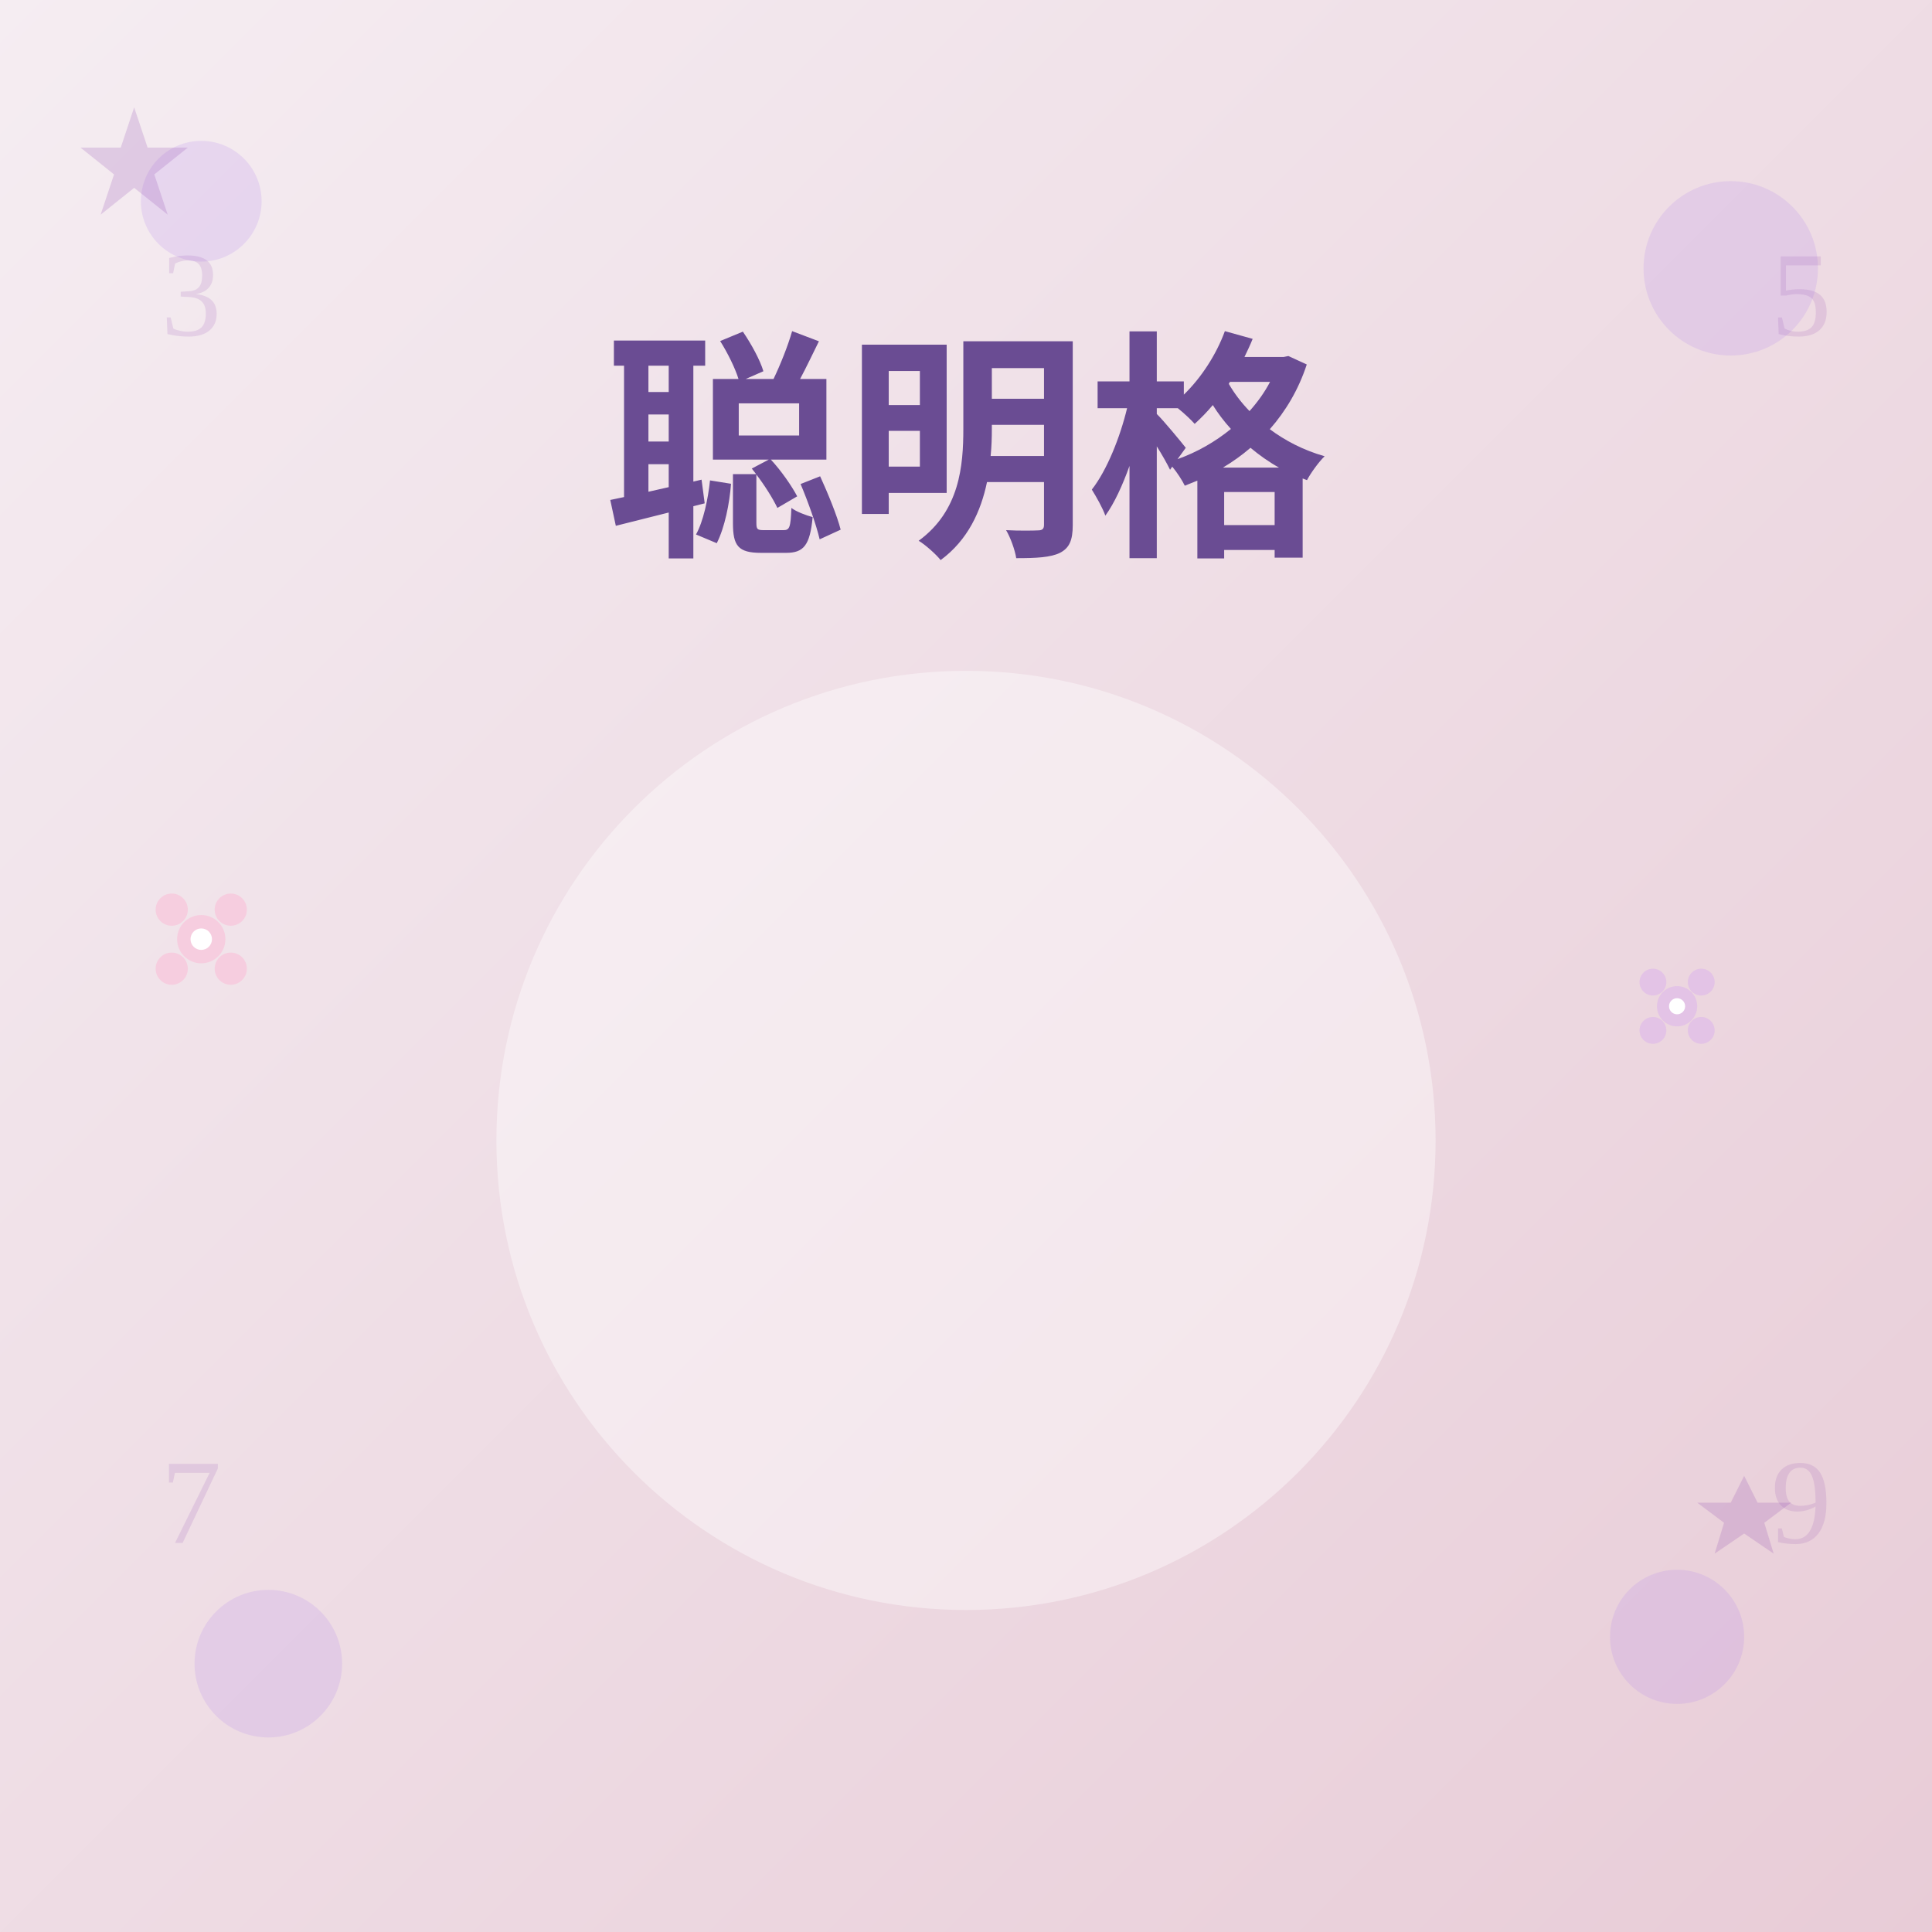
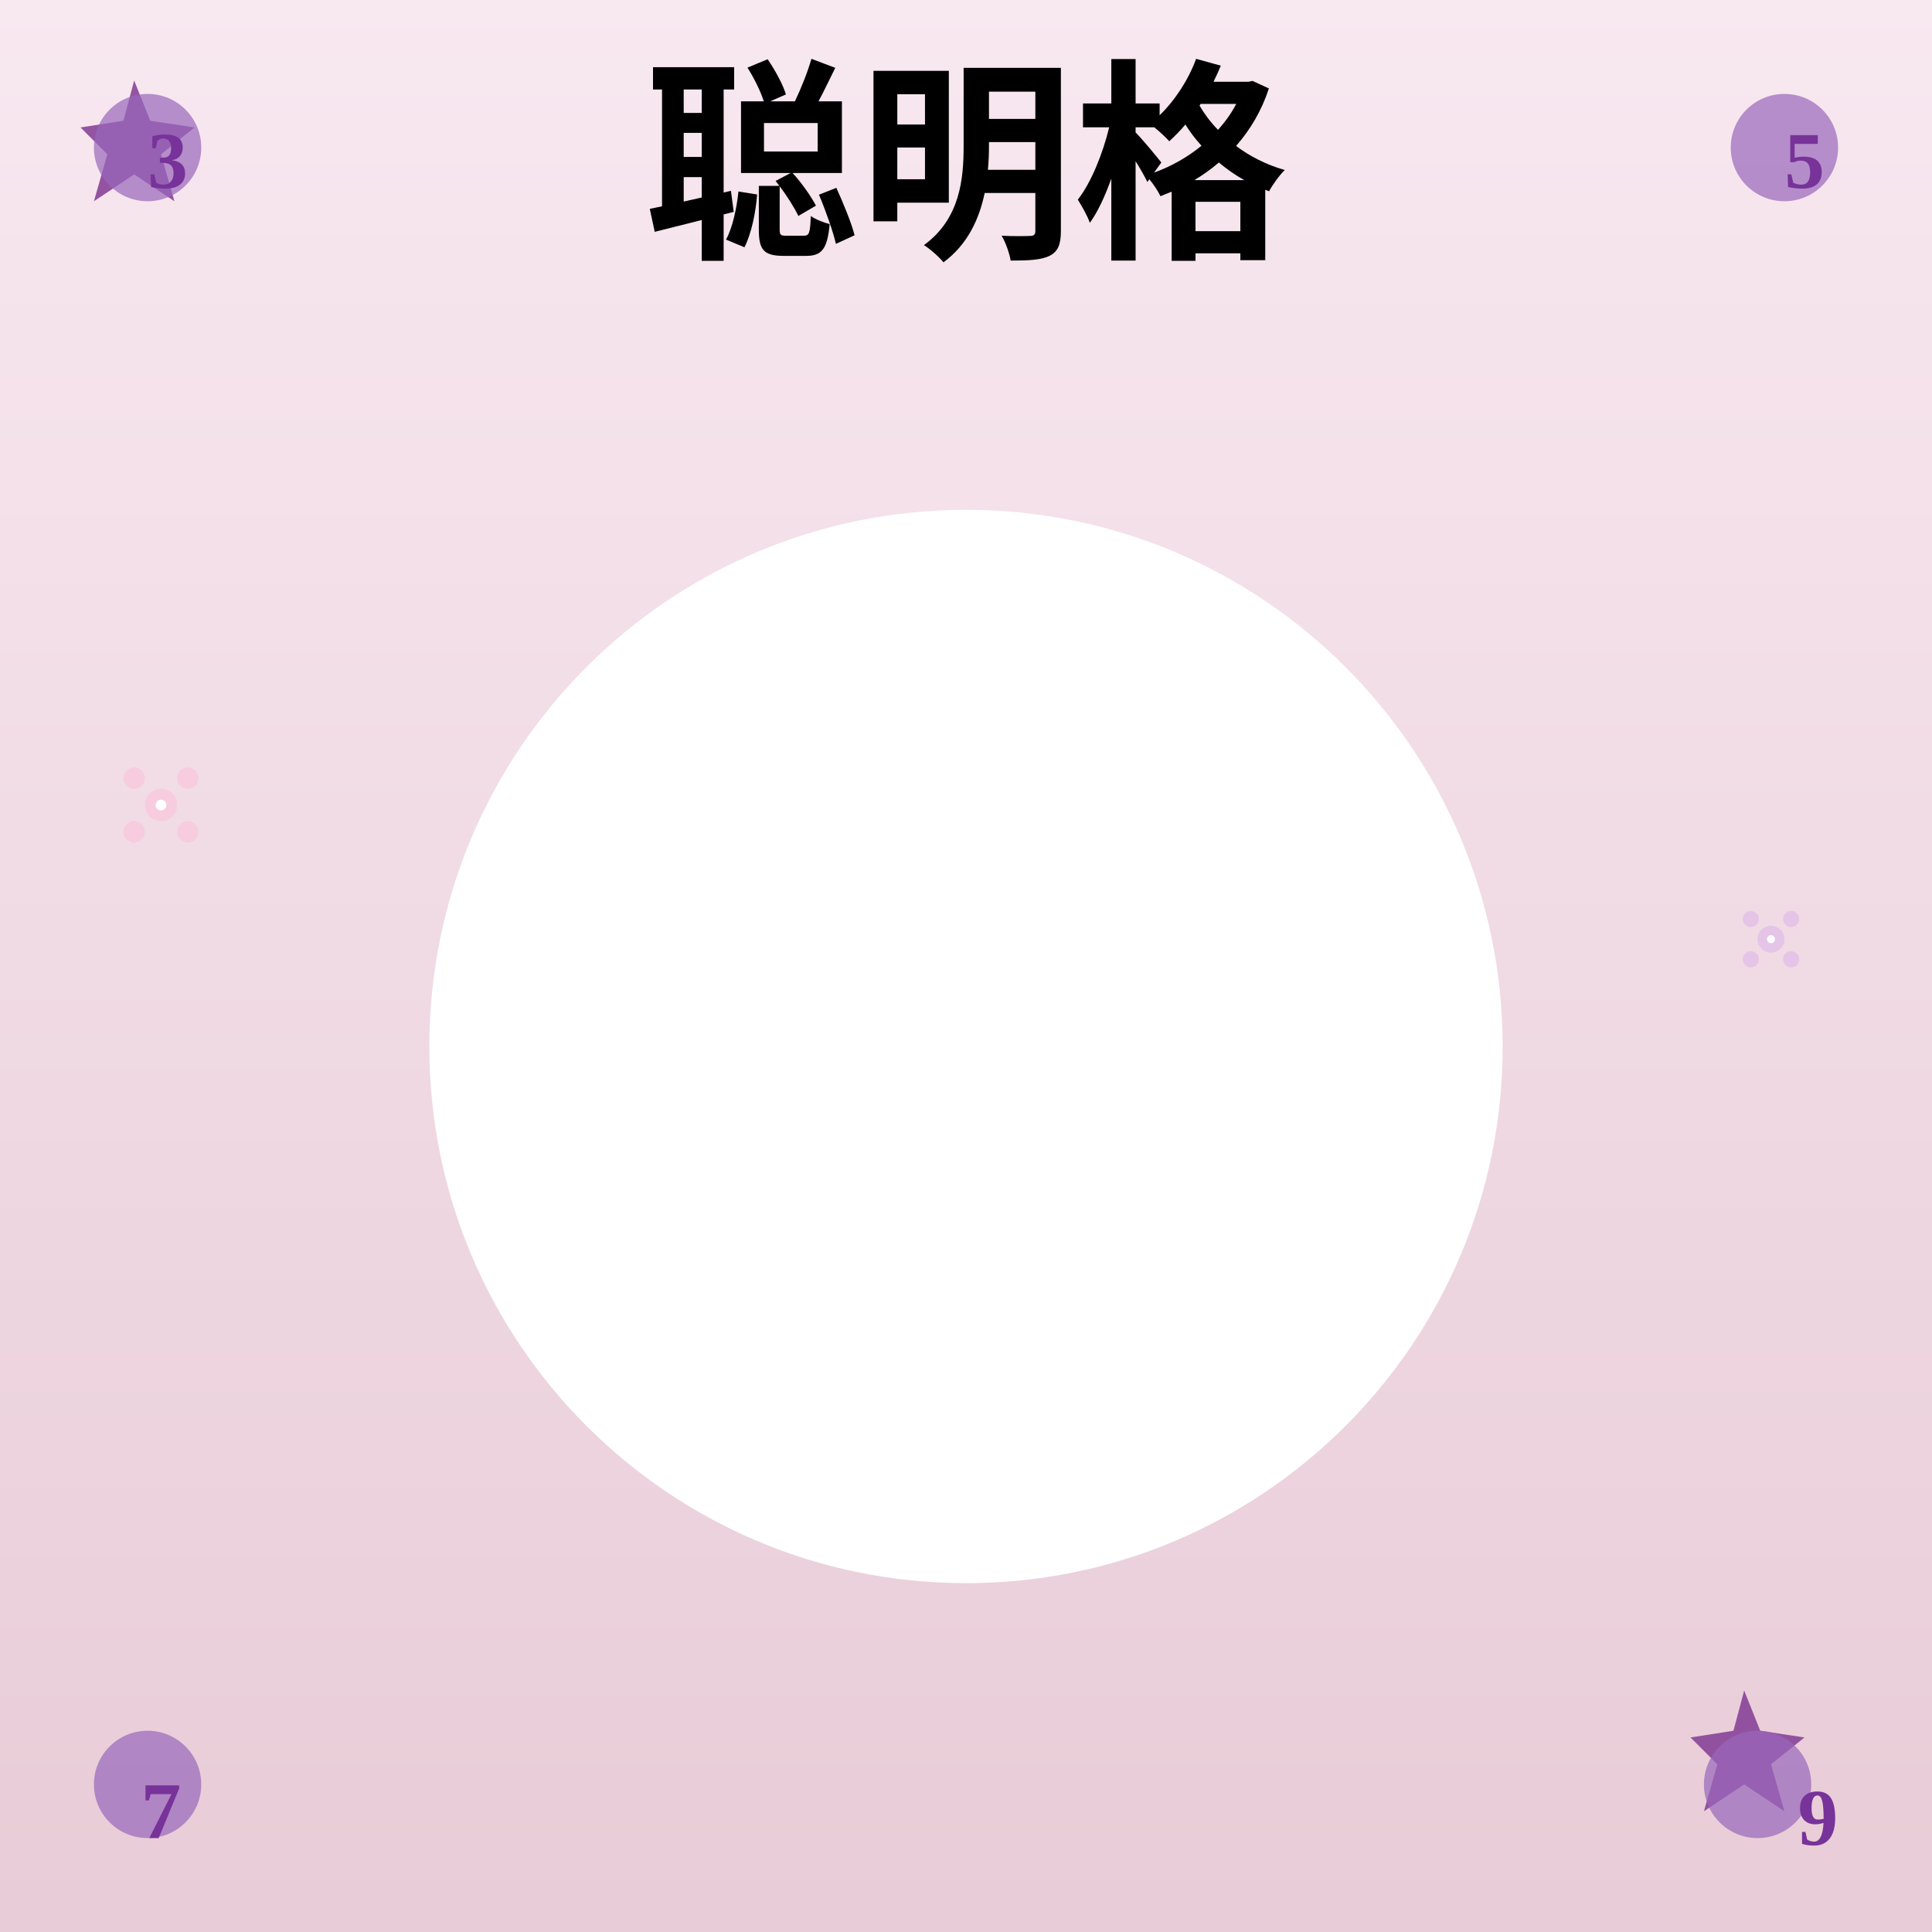
<svg xmlns="http://www.w3.org/2000/svg" width="1440" height="1440">
  <defs>
-     <linearGradient id="bgGradient" x1="0%" y1="0%" x2="100%" y2="100%">
-       <stop offset="0%" style="stop-color:#f5edf2;stop-opacity:1" />
+     <linearGradient id="bgGradient" x1="0%" y1="0%" x2="0%" y2="100%">
+       <stop offset="0%" style="stop-color:#f8e8f0;stop-opacity:1" />
      <stop offset="100%" style="stop-color:#e8ccd7;stop-opacity:1" />
    </linearGradient>
  </defs>
  <rect width="100%" height="100%" fill="url(#bgGradient)" />
-   <circle cx="150" cy="150" r="45" fill="#b388eb" opacity="0.2" />
-   <circle cx="1290" cy="200" r="65" fill="#b388eb" opacity="0.2" />
-   <circle cx="200" cy="1240" r="55" fill="#b388eb" opacity="0.2" />
-   <circle cx="1250" cy="1220" r="50" fill="#b388eb" opacity="0.2" />
-   <path d="M 100 80 L 110 110 L 140 110 L 115 130 L 125 160 L 100 140 L 75 160 L 85 130 L 60 110 L 90 110 Z" fill="#8e44ad" opacity="0.2" />
-   <path d="M 1300 1100 L 1310 1120 L 1335 1120 L 1315 1135 L 1322 1158 L 1300 1143 L 1278 1158 L 1285 1135 L 1265 1120 L 1290 1120 Z" fill="#8e44ad" opacity="0.2" />
-   <text x="720" y="400" font-size="180" font-weight="bold" text-anchor="middle" fill="#6a4c93">聪明格</text>
-   <circle cx="720" cy="850" r="350" fill="white" opacity="0.4" />
-   <g transform="translate(150, 700)">
-     <circle cx="0" cy="0" r="18" fill="#f8c8dc" opacity="0.8" />
-     <circle cx="-22" cy="-22" r="12" fill="#f8c8dc" opacity="0.8" />
-     <circle cx="22" cy="-22" r="12" fill="#f8c8dc" opacity="0.8" />
-     <circle cx="-22" cy="22" r="12" fill="#f8c8dc" opacity="0.8" />
-     <circle cx="22" cy="22" r="12" fill="#f8c8dc" opacity="0.8" />
-     <circle cx="0" cy="0" r="8" fill="#fff" opacity="1" />
+   <g transform="translate(60, 60)">
+     <path d="M 40 0 L 52 30 L 85 35 L 60 55 L 70 90 L 40 70 L 10 90 L 20 55 L 0 35 L 32 30 Z" fill="#884499" opacity="0.9" />
+     <circle cx="50" cy="50" r="40" fill="#9966bb" opacity="0.7" />
+     <text x="50" y="80" font-size="60" fill="#773399" font-weight="bold">3</text>
  </g>
-   <g transform="translate(1250, 750)">
-     <circle cx="0" cy="0" r="15" fill="#e1bee7" opacity="0.8" />
-     <circle cx="-18" cy="-18" r="10" fill="#e1bee7" opacity="0.8" />
-     <circle cx="18" cy="-18" r="10" fill="#e1bee7" opacity="0.8" />
-     <circle cx="-18" cy="18" r="10" fill="#e1bee7" opacity="0.8" />
-     <circle cx="18" cy="18" r="10" fill="#e1bee7" opacity="0.8" />
-     <circle cx="0" cy="0" r="6" fill="#fff" opacity="1" />
+   <g transform="translate(1380, 60)">
+     <circle cx="-50" cy="50" r="40" fill="#9966bb" opacity="0.7" />
+     <text x="-50" y="80" font-size="60" fill="#773399" font-weight="bold">5</text>
  </g>
-   <text x="120" y="250" font-size="90" fill="#8e44ad" opacity="0.15">3</text>
-   <text x="1320" y="250" font-size="90" fill="#8e44ad" opacity="0.15">5</text>
-   <text x="120" y="1150" font-size="90" fill="#8e44ad" opacity="0.15">7</text>
-   <text x="1320" y="1150" font-size="90" fill="#8e44ad" opacity="0.15">9</text>
+   <g transform="translate(60, 1380)">
+     <circle cx="50" cy="-50" r="40" fill="#9966bb" opacity="0.7" />
+     <text x="45" y="-10" font-size="60" fill="#773399" font-weight="bold">7</text>
+   </g>
+   <g transform="translate(1380, 1380)">
+     <path d="M -80 -120 L -68 -90 L -35 -85 L -60 -65 L -50 -30 L -80 -50 L -110 -30 L -100 -65 L -120 -85 L -88 -90 Z" fill="#884499" opacity="0.9" />
+     <circle cx="-70" cy="-50" r="40" fill="#9966bb" opacity="0.7" />
+     <text x="-40" y="-5" font-size="60" fill="#773399" font-weight="bold">9</text>
+   </g>
+   <g transform="translate(120, 600)">
+     <circle cx="0" cy="0" r="12" fill="#f8c8dc" opacity="0.8" />
+     <circle cx="-20" cy="-20" r="8" fill="#f8c8dc" opacity="0.8" />
+     <circle cx="20" cy="-20" r="8" fill="#f8c8dc" opacity="0.8" />
+     <circle cx="-20" cy="20" r="8" fill="#f8c8dc" opacity="0.8" />
+     <circle cx="20" cy="20" r="8" fill="#f8c8dc" opacity="0.8" />
+     <circle cx="0" cy="0" r="4" fill="#fff" opacity="1" />
+   </g>
+   <g transform="translate(1320, 700)">
+     <circle cx="0" cy="0" r="10" fill="#e1bee7" opacity="0.8" />
+     <circle cx="-15" cy="-15" r="6" fill="#e1bee7" opacity="0.8" />
+     <circle cx="15" cy="-15" r="6" fill="#e1bee7" opacity="0.8" />
+     <circle cx="-15" cy="15" r="6" fill="#e1bee7" opacity="0.8" />
+     <circle cx="15" cy="15" r="6" fill="#e1bee7" opacity="0.8" />
+     <circle cx="0" cy="0" r="3" fill="#fff" opacity="1" />
+   </g>
+   <text x="720" y="180" font-size="160" font-weight="bold" font-family="Arial Rounded MT Bold, sans-serif" text-anchor="middle" fill="#000000">聪明格</text>
+   <circle cx="720" cy="780" r="400" fill="white" opacity="1" />
</svg>
